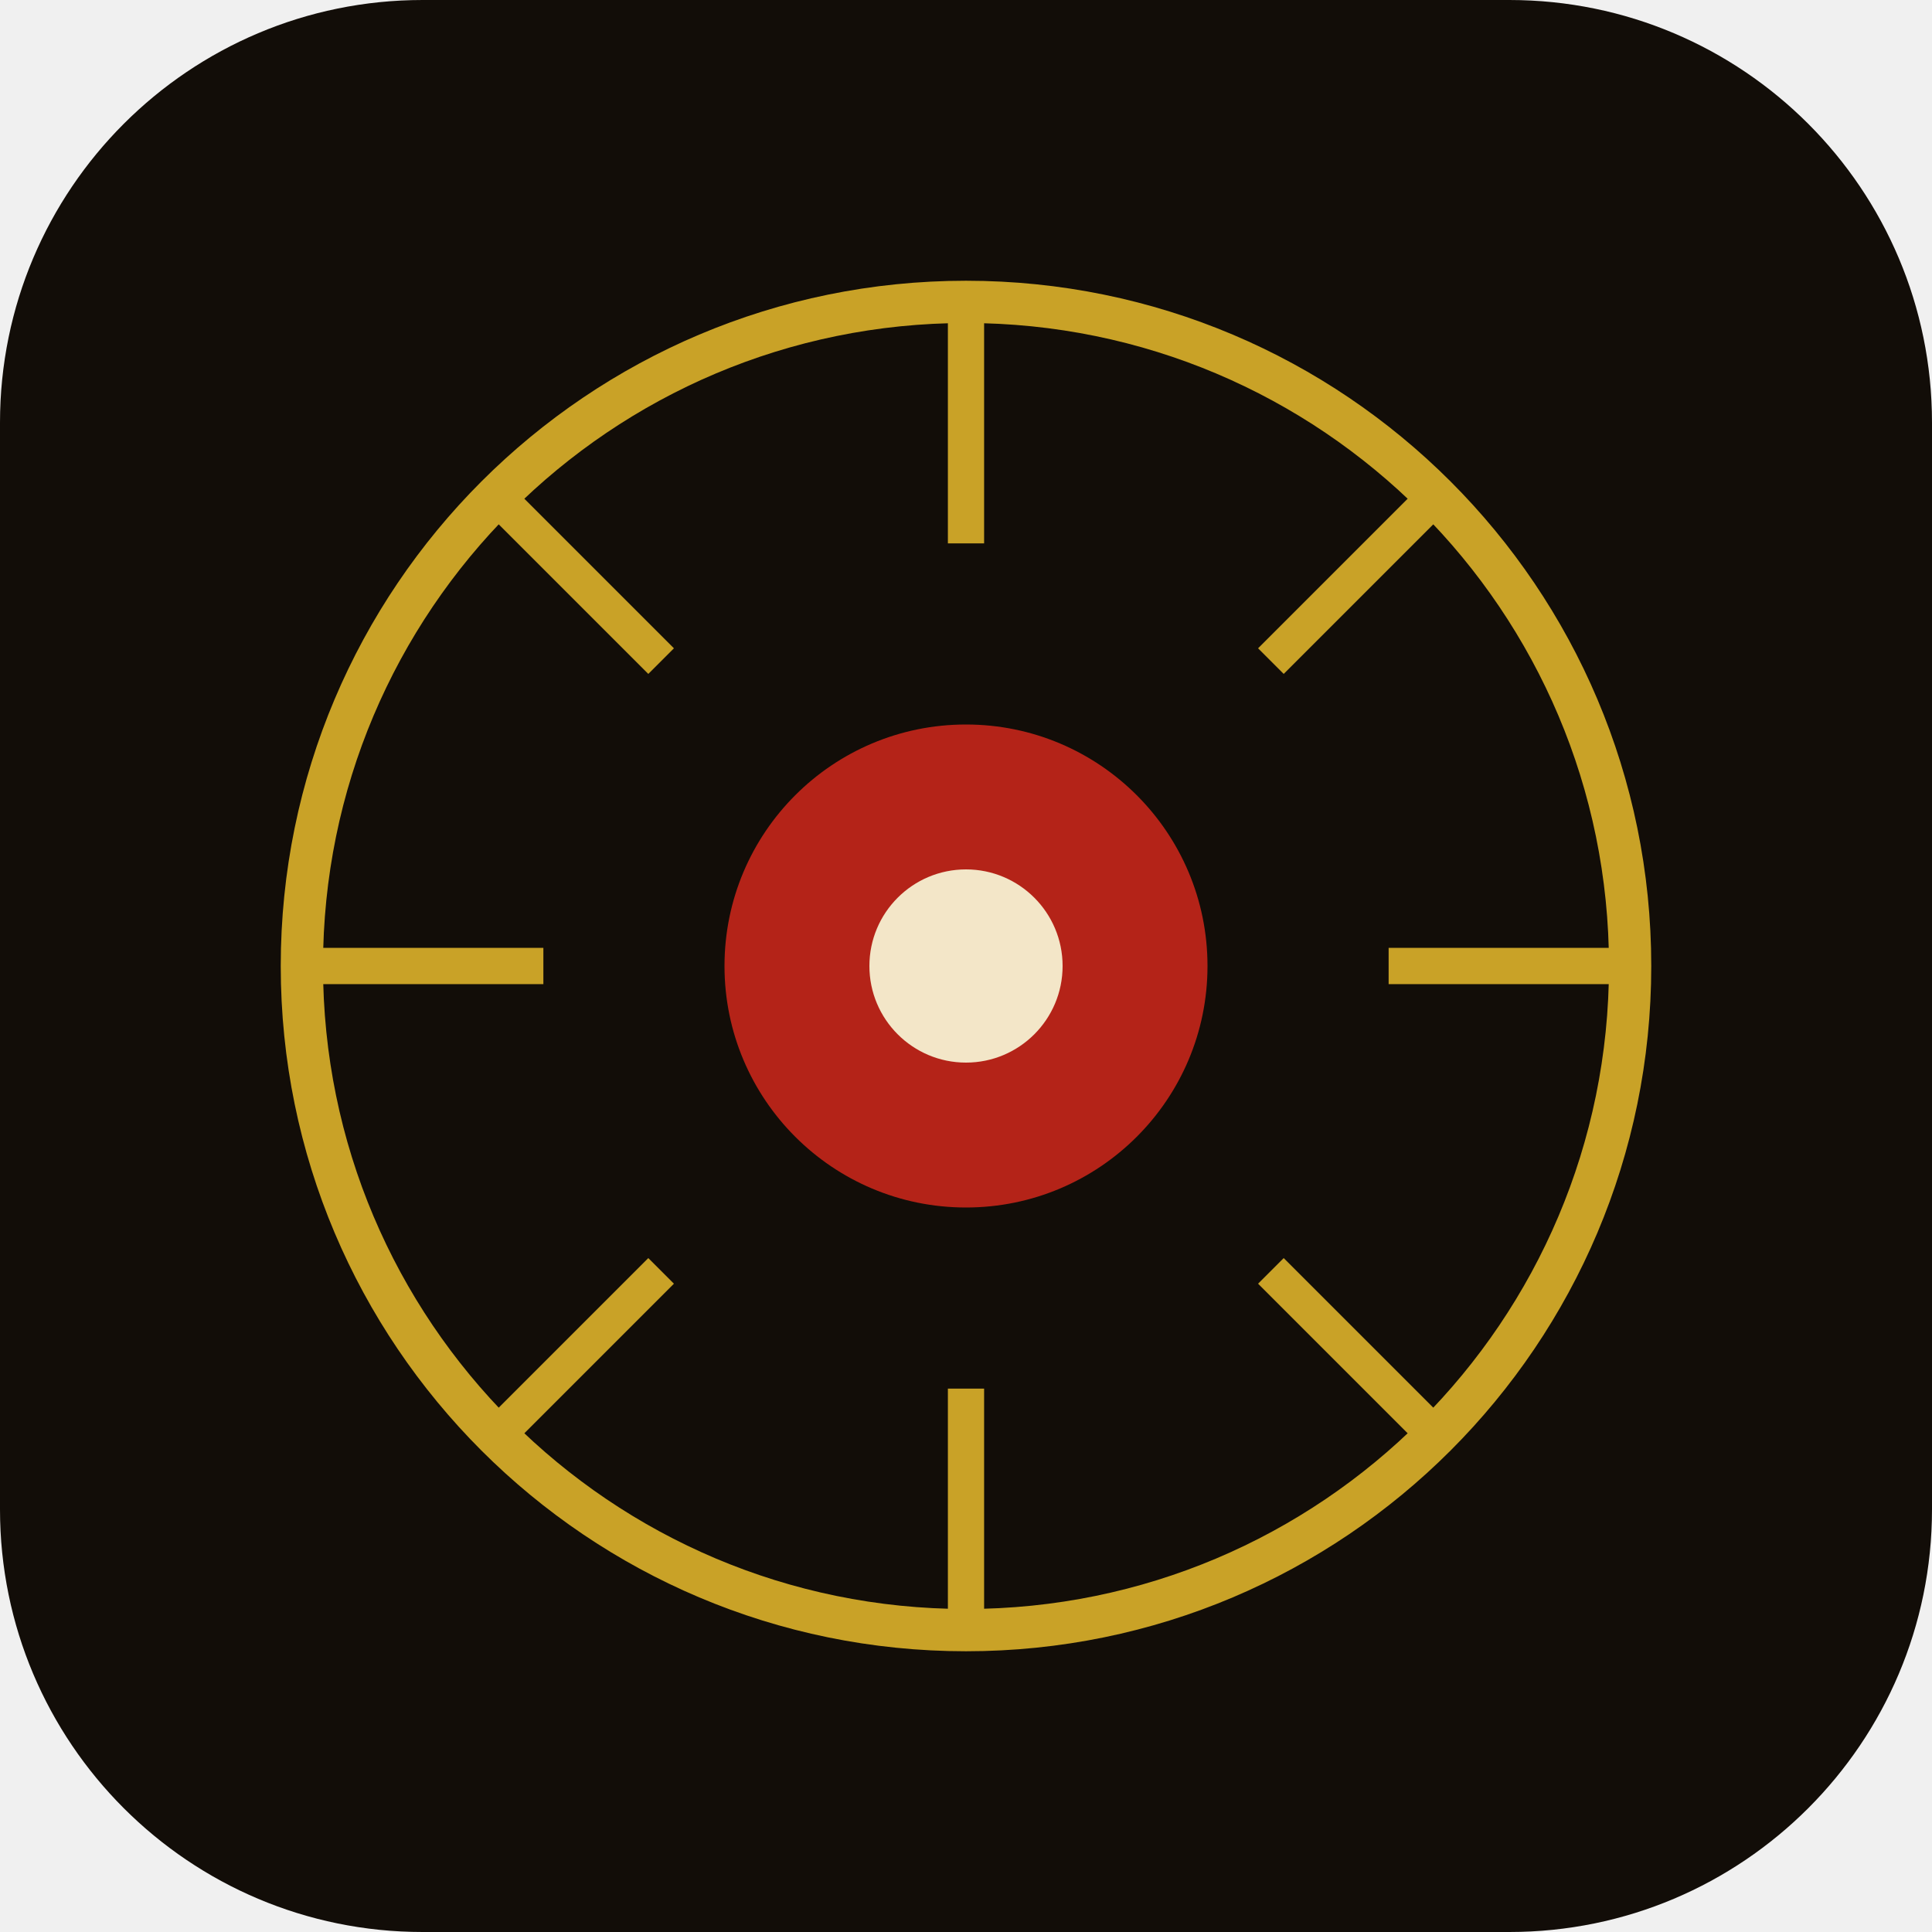
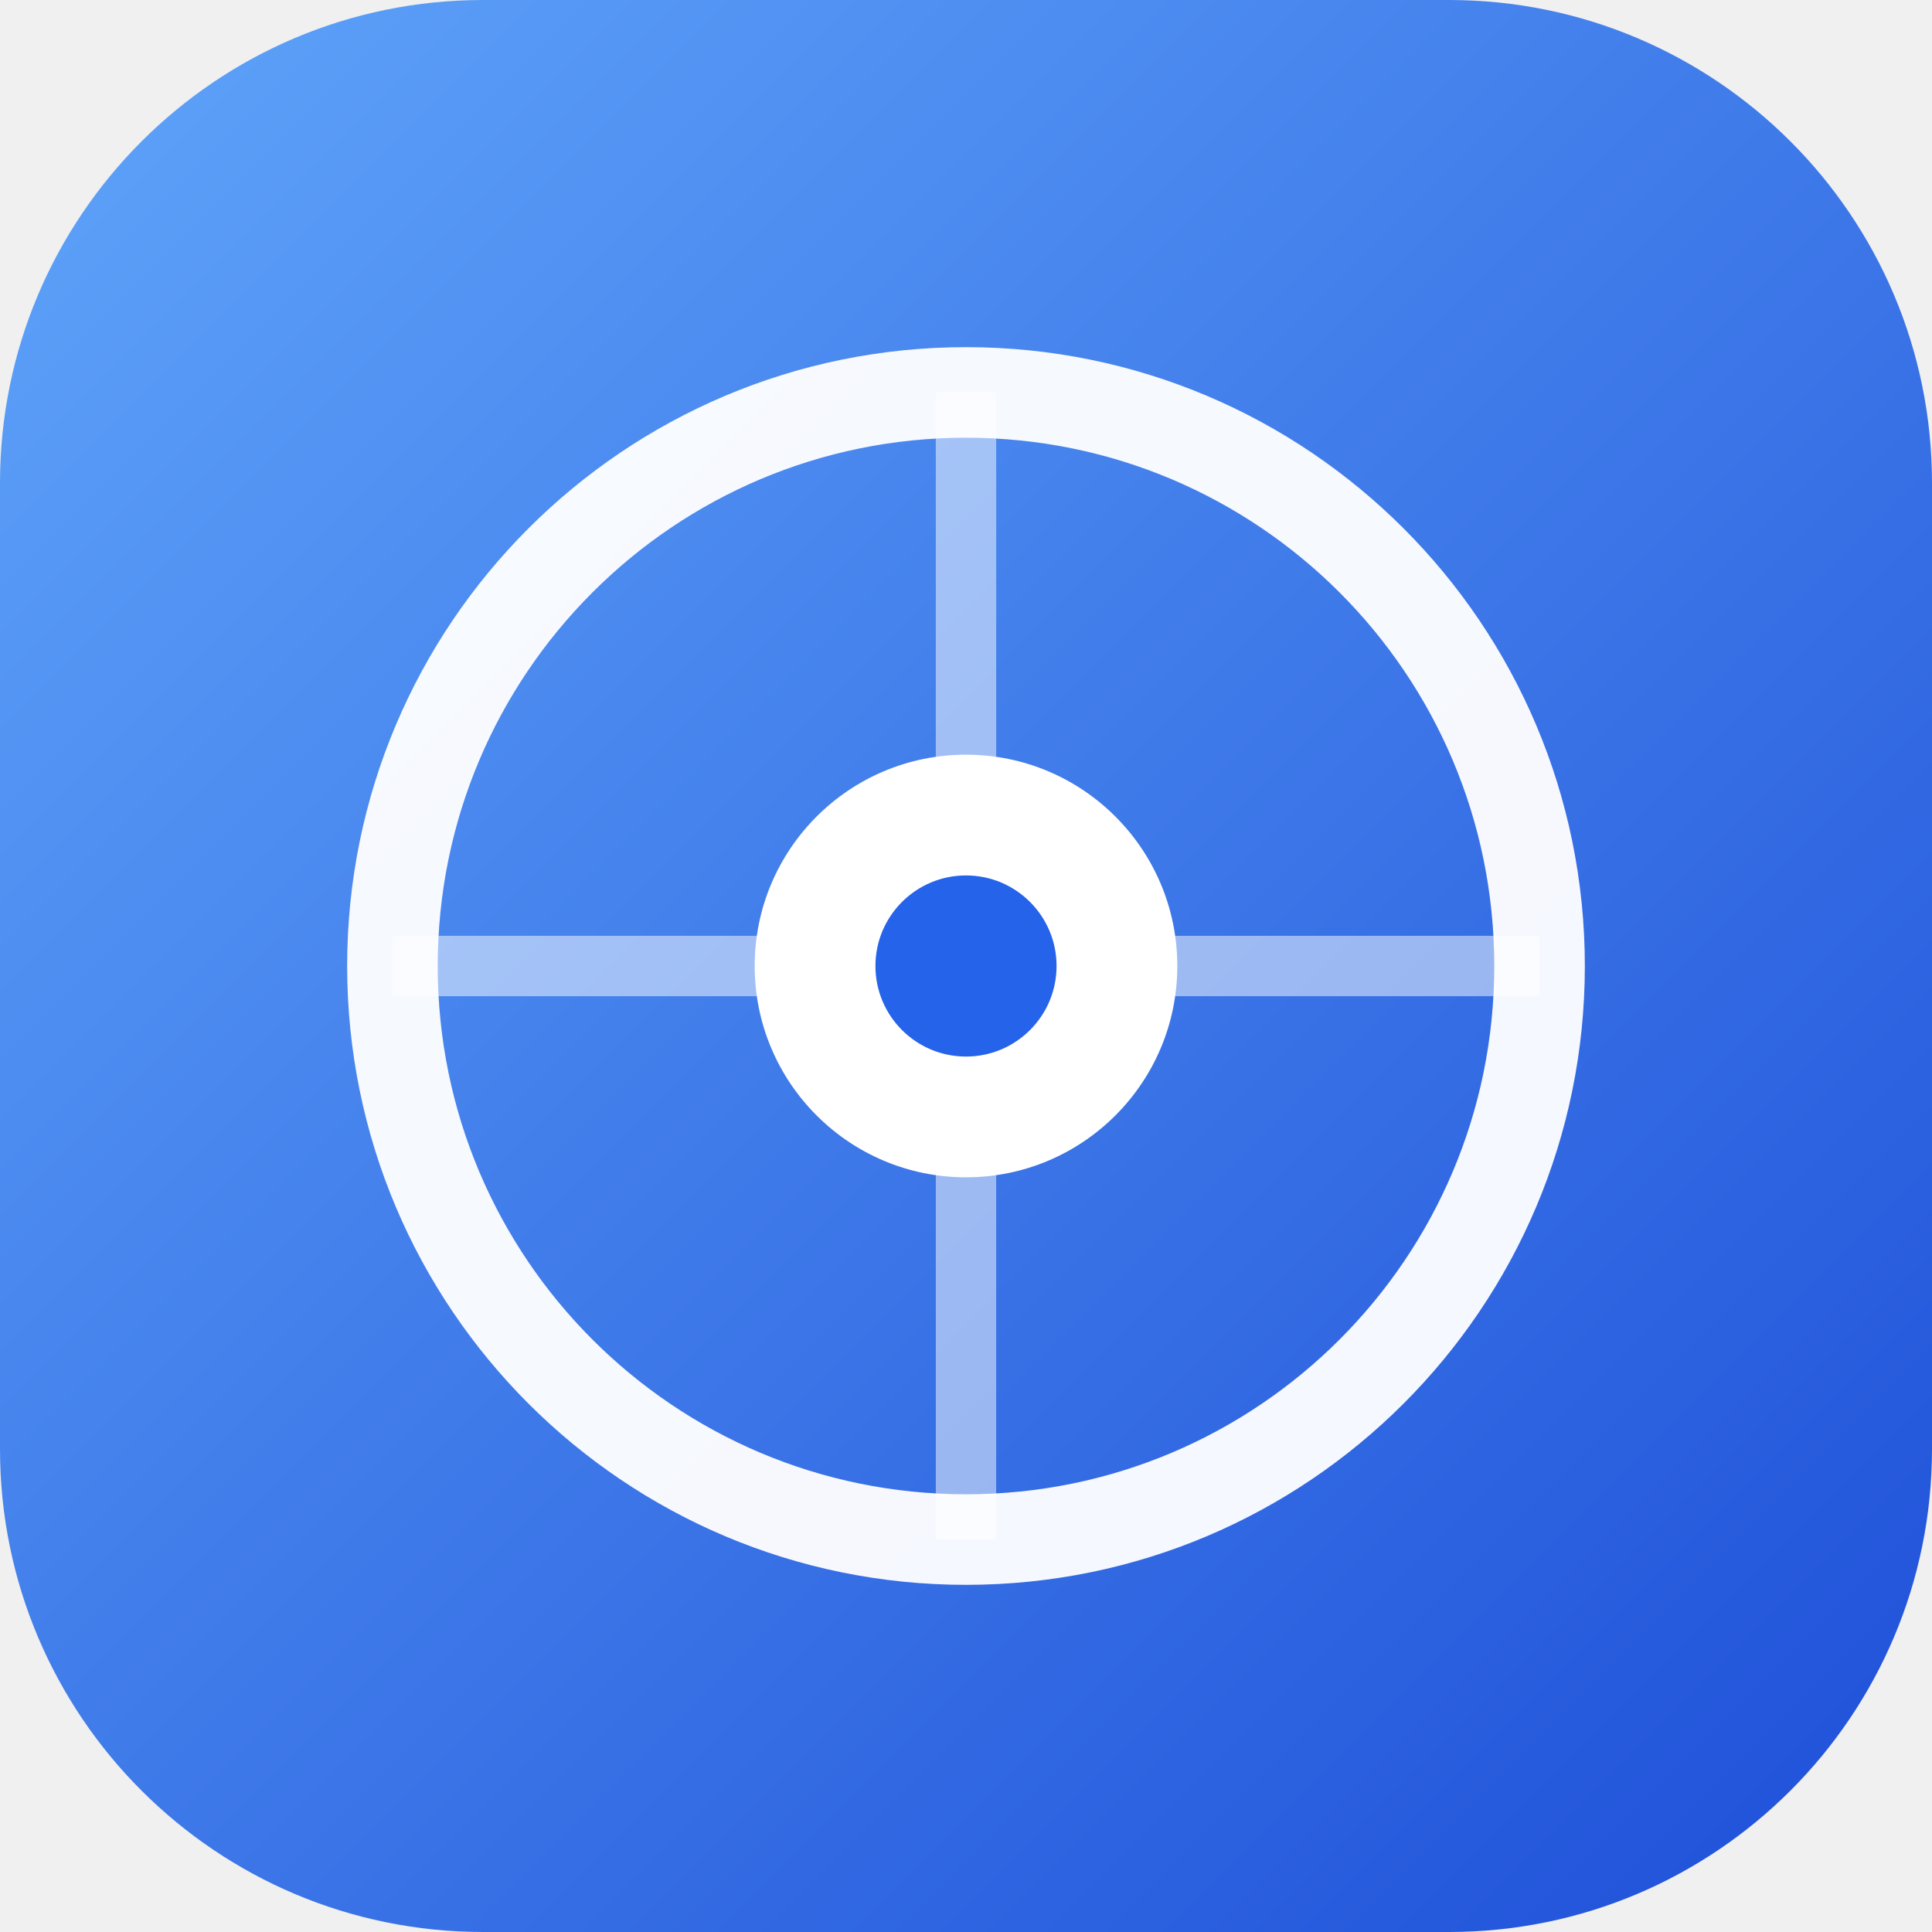
<svg xmlns="http://www.w3.org/2000/svg" viewBox="0 0 64 64">
-   <rect width="64" height="64" rx="14" fill="#120d08" />
-   <circle cx="32" cy="32" r="22" fill="none" stroke="#c9a227" stroke-width="1.4" />
-   <circle cx="32" cy="32" r="8" fill="#b42318" />
-   <circle cx="32" cy="32" r="3.2" fill="#f3e6c8" />
-   <g stroke="#c9a227" stroke-width="1.2" fill="none">
-     <path d="M32 10v8M32 46v8M10 32h8M46 32h8M16.3 16.3l5.6 5.6M42.1 42.1l5.6 5.6M16.3 47.7l5.6-5.6M42.1 21.9l5.6-5.6" />
-   </g>
+   <defs>
+     <linearGradient id="g" x1="0" y1="0" x2="1" y2="1">
+       <stop offset="0" stop-color="#60a5fa" />
+       <stop offset="1" stop-color="#1d4ed8" />
+     </linearGradient>
+   </defs>
+   <rect width="64" height="64" rx="16" fill="url(#g)" />
+   <circle cx="32" cy="32" r="19" fill="none" stroke="#fff" stroke-width="3" opacity="0.95" />
+   <path d="M32 13v38M13 32h38" stroke="#fff" stroke-width="2" opacity="0.5" />
+   <circle cx="32" cy="32" r="7" fill="#fff" />
+   <circle cx="32" cy="32" r="3" fill="#2563eb" />
</svg>
